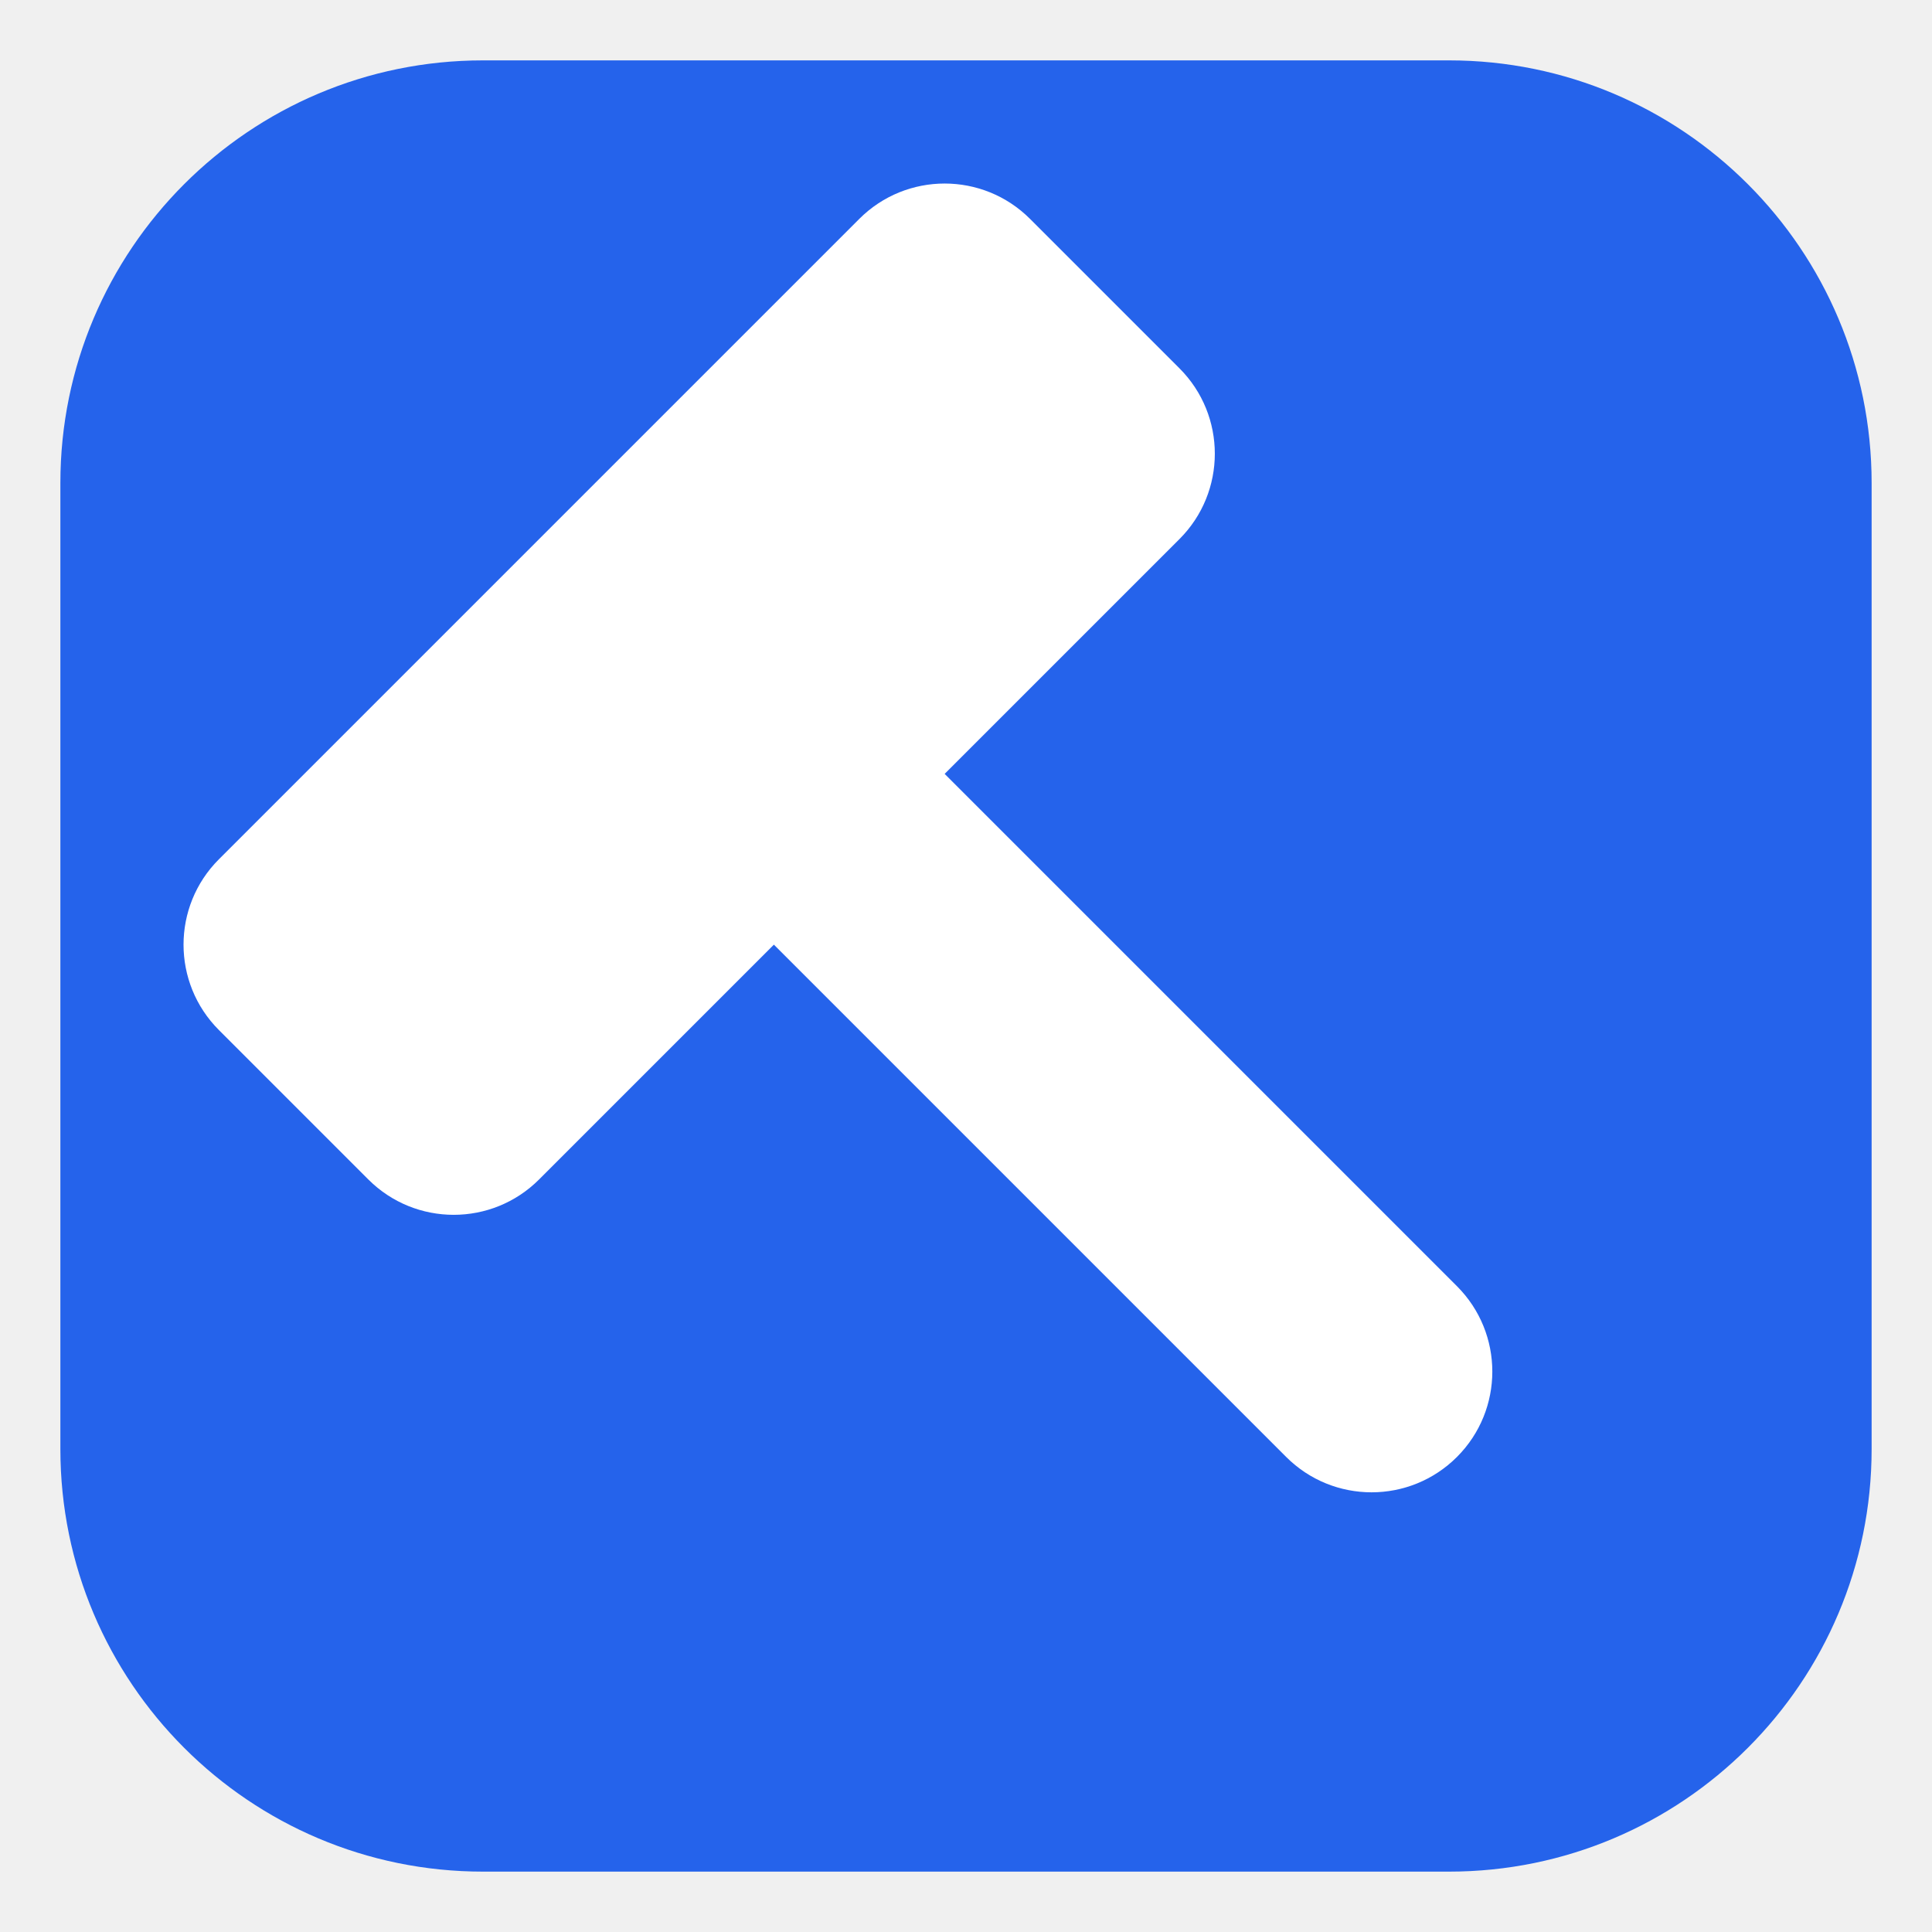
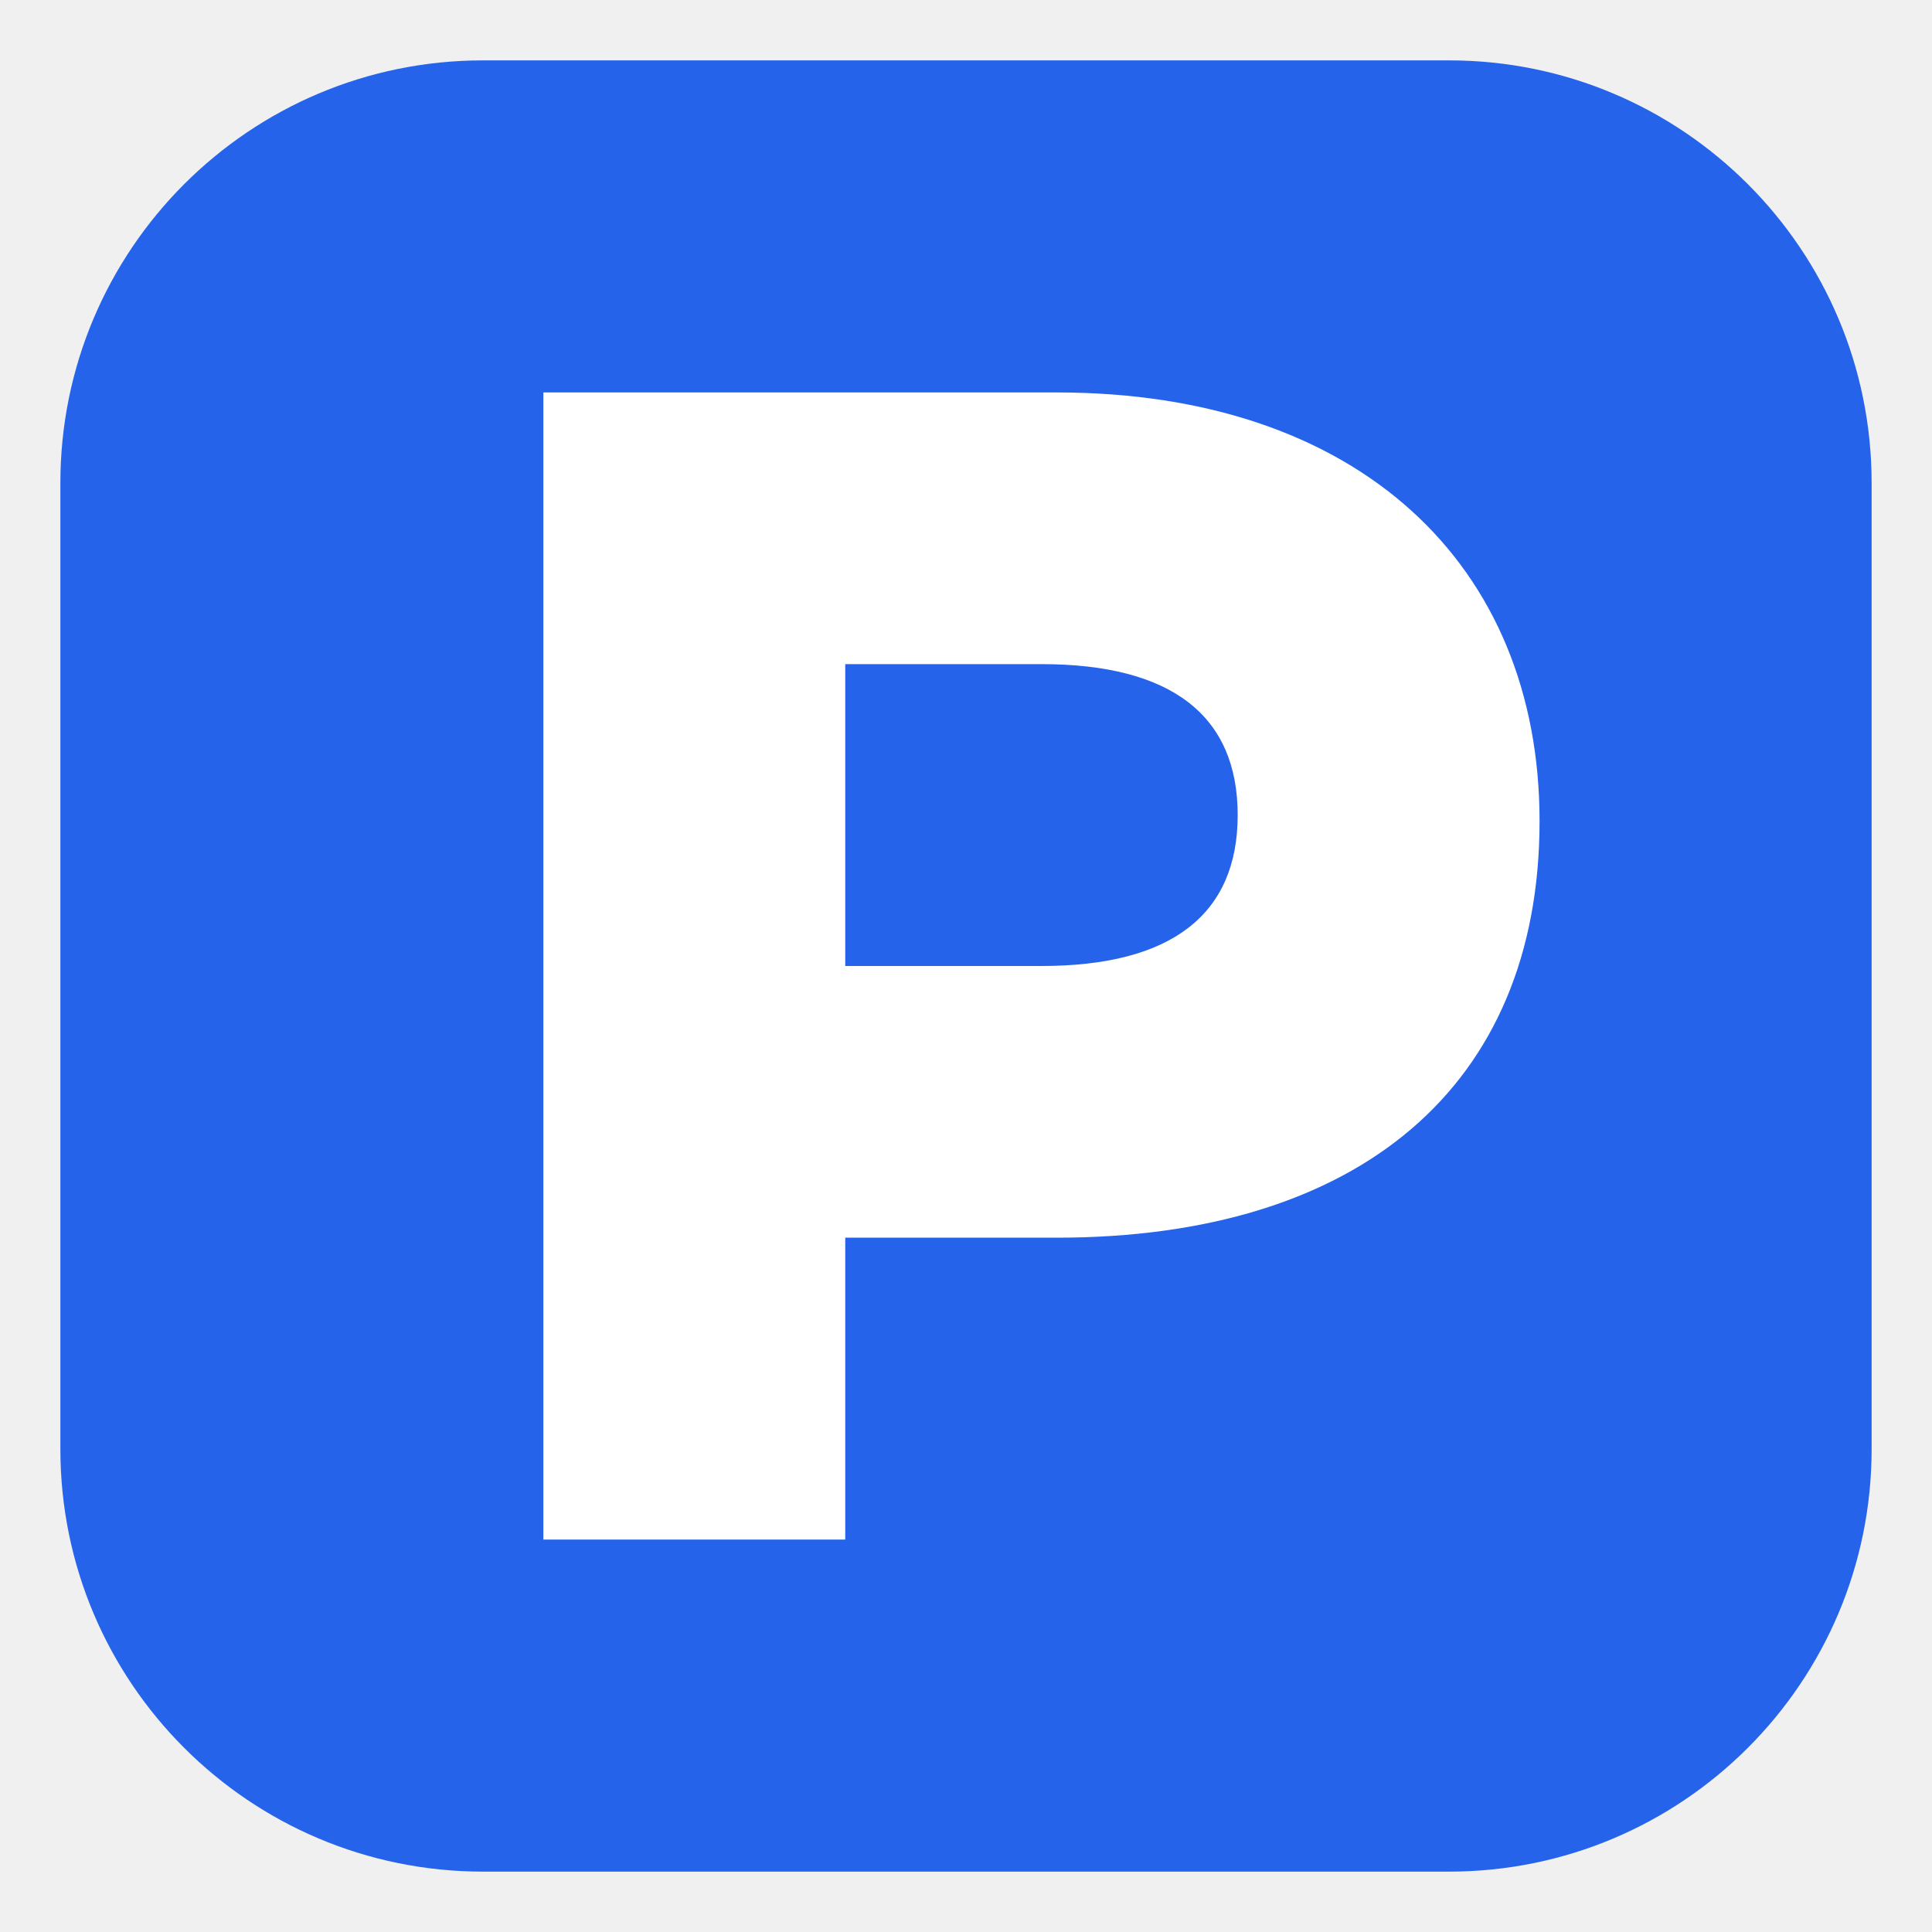
<svg xmlns="http://www.w3.org/2000/svg" viewBox="0 0 64 64">
  <rect x="2" y="2" width="60" height="60" rx="14" fill="#2563eb" />
-   <g fill="#fff" transform="rotate(-45 32 32)">
-     <rect x="13" y="12" width="38" height="15" rx="4" />
-     <rect x="28" y="23" width="8" height="32" rx="4" />
-   </g>
+   <path fill="#fff" d="M18 13h17c10 0 16 5.7 16 14.2C51 36 45 41 35 41h-7v10H18V13Zm10 9v10h6.5c4.3 0 6.5-1.7 6.5-5s-2.2-5-6.5-5H28Z" />
</svg>
